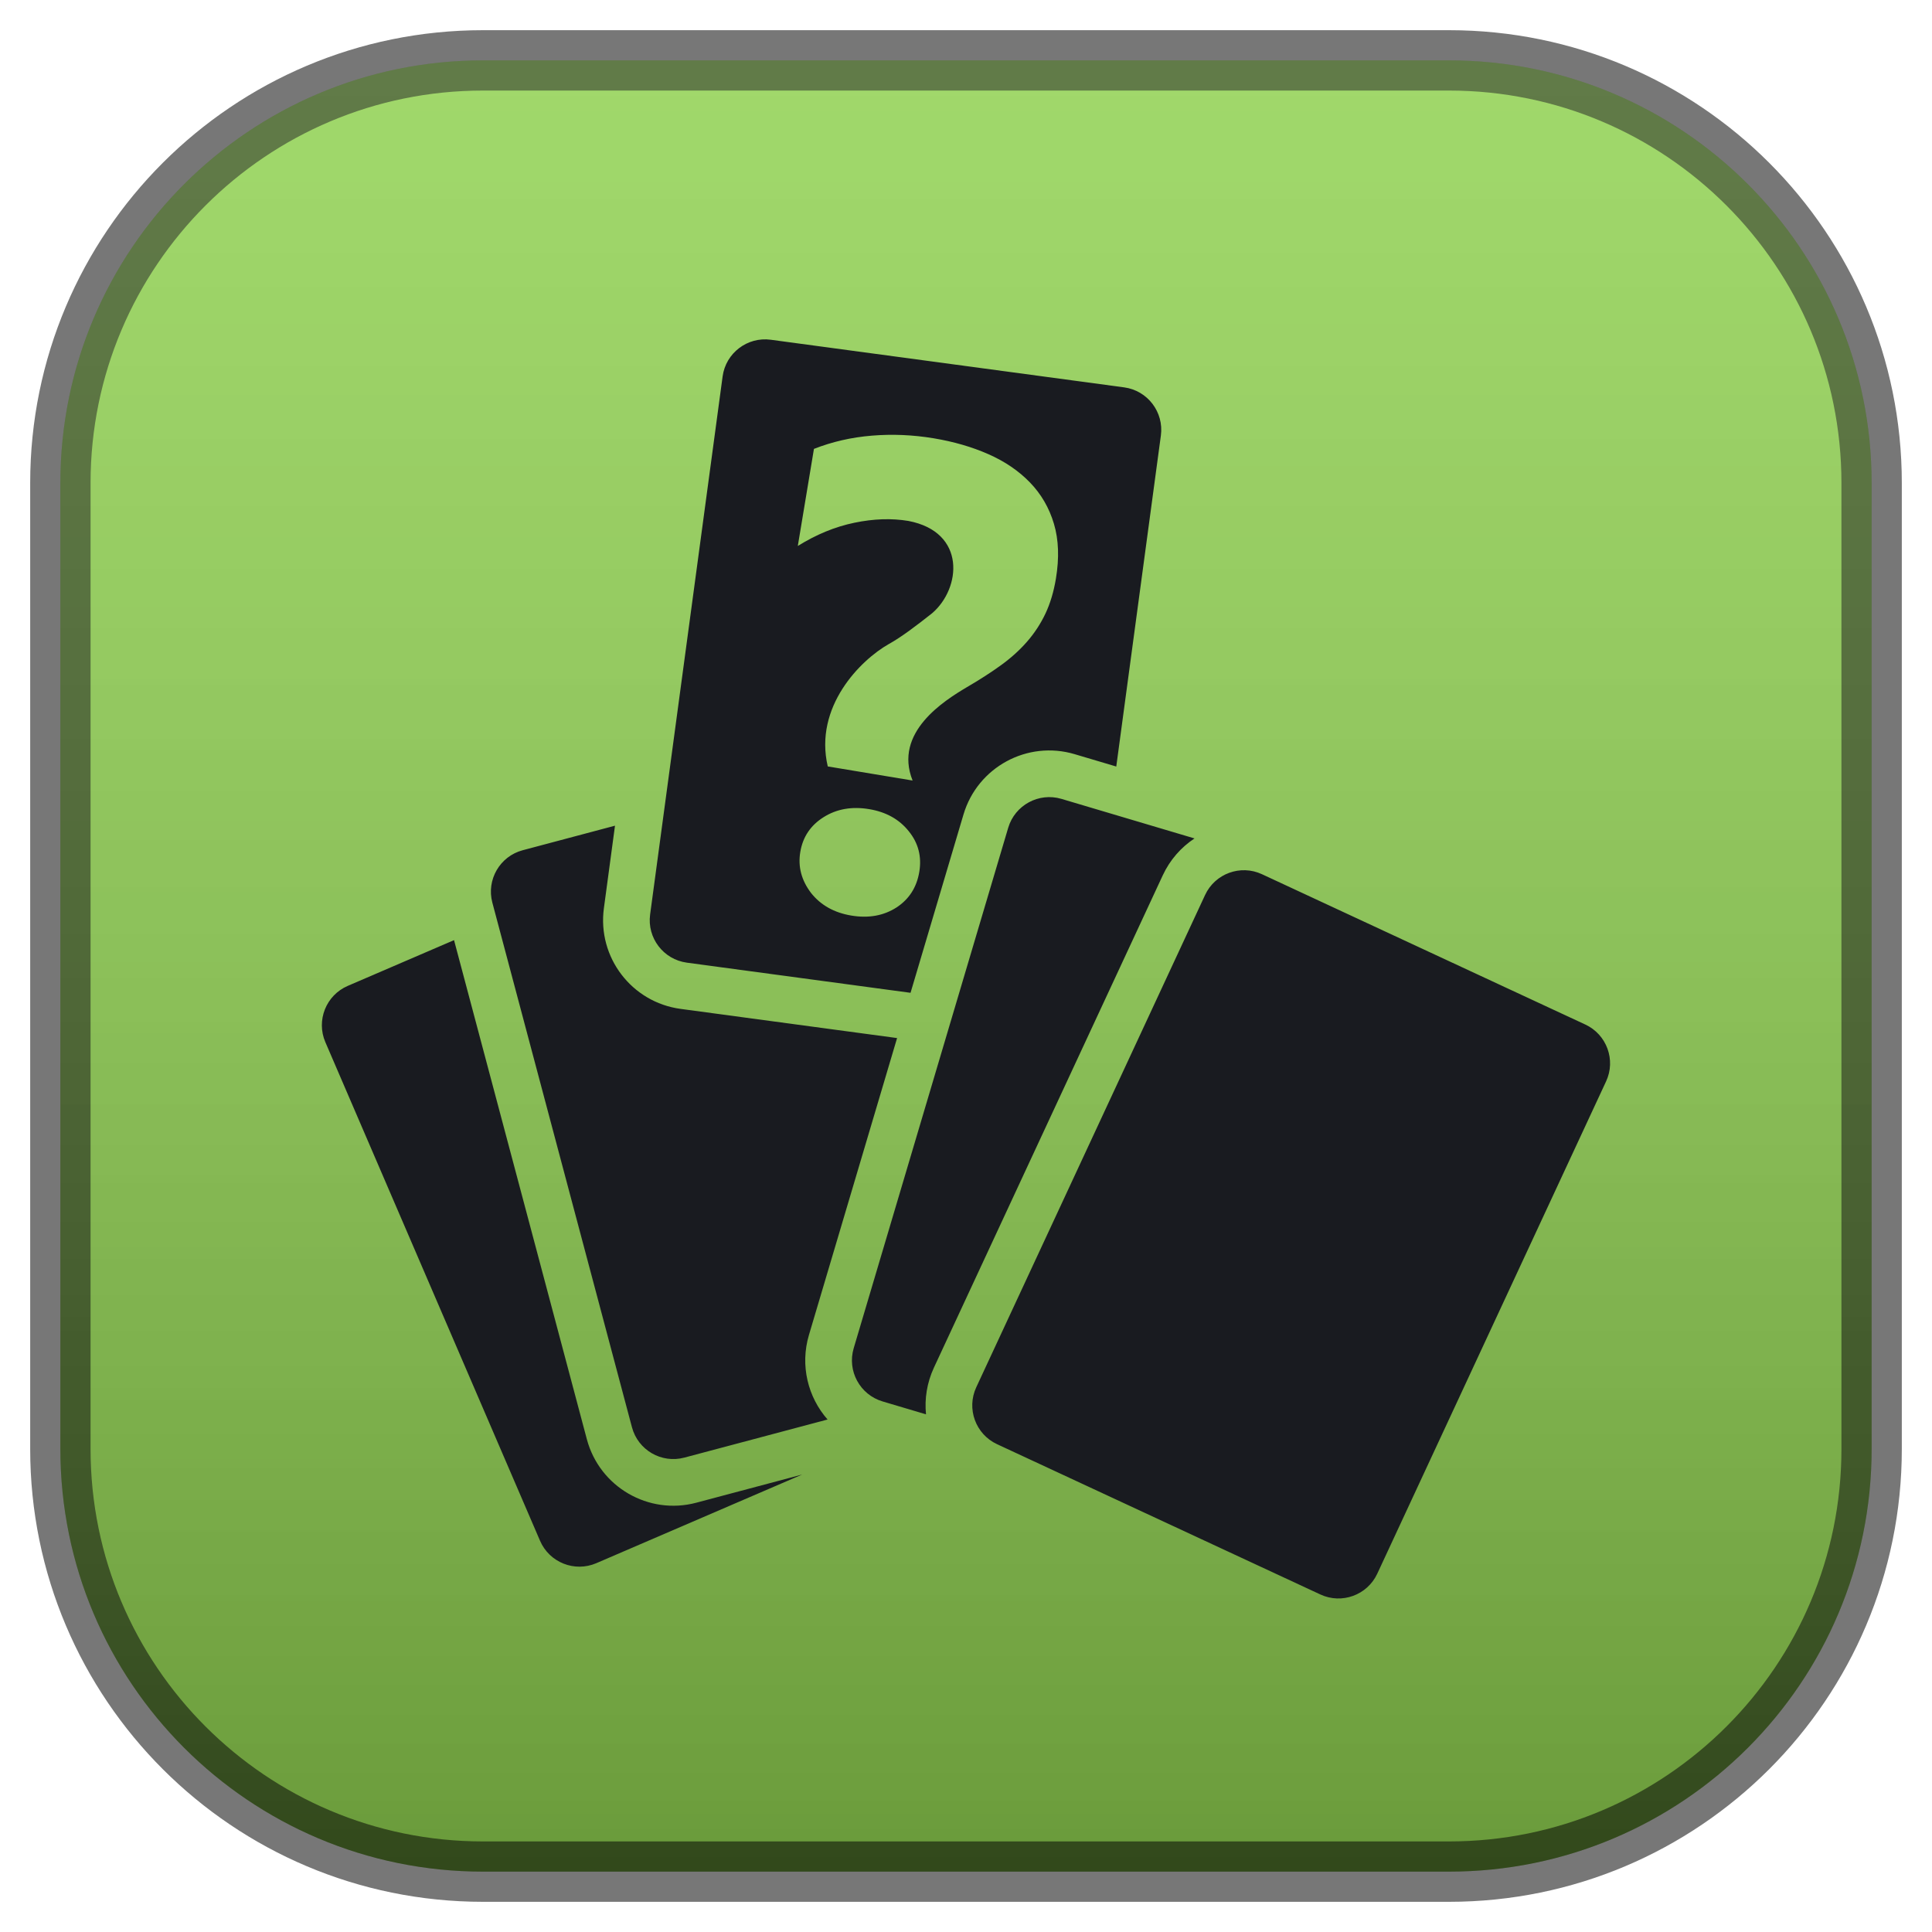
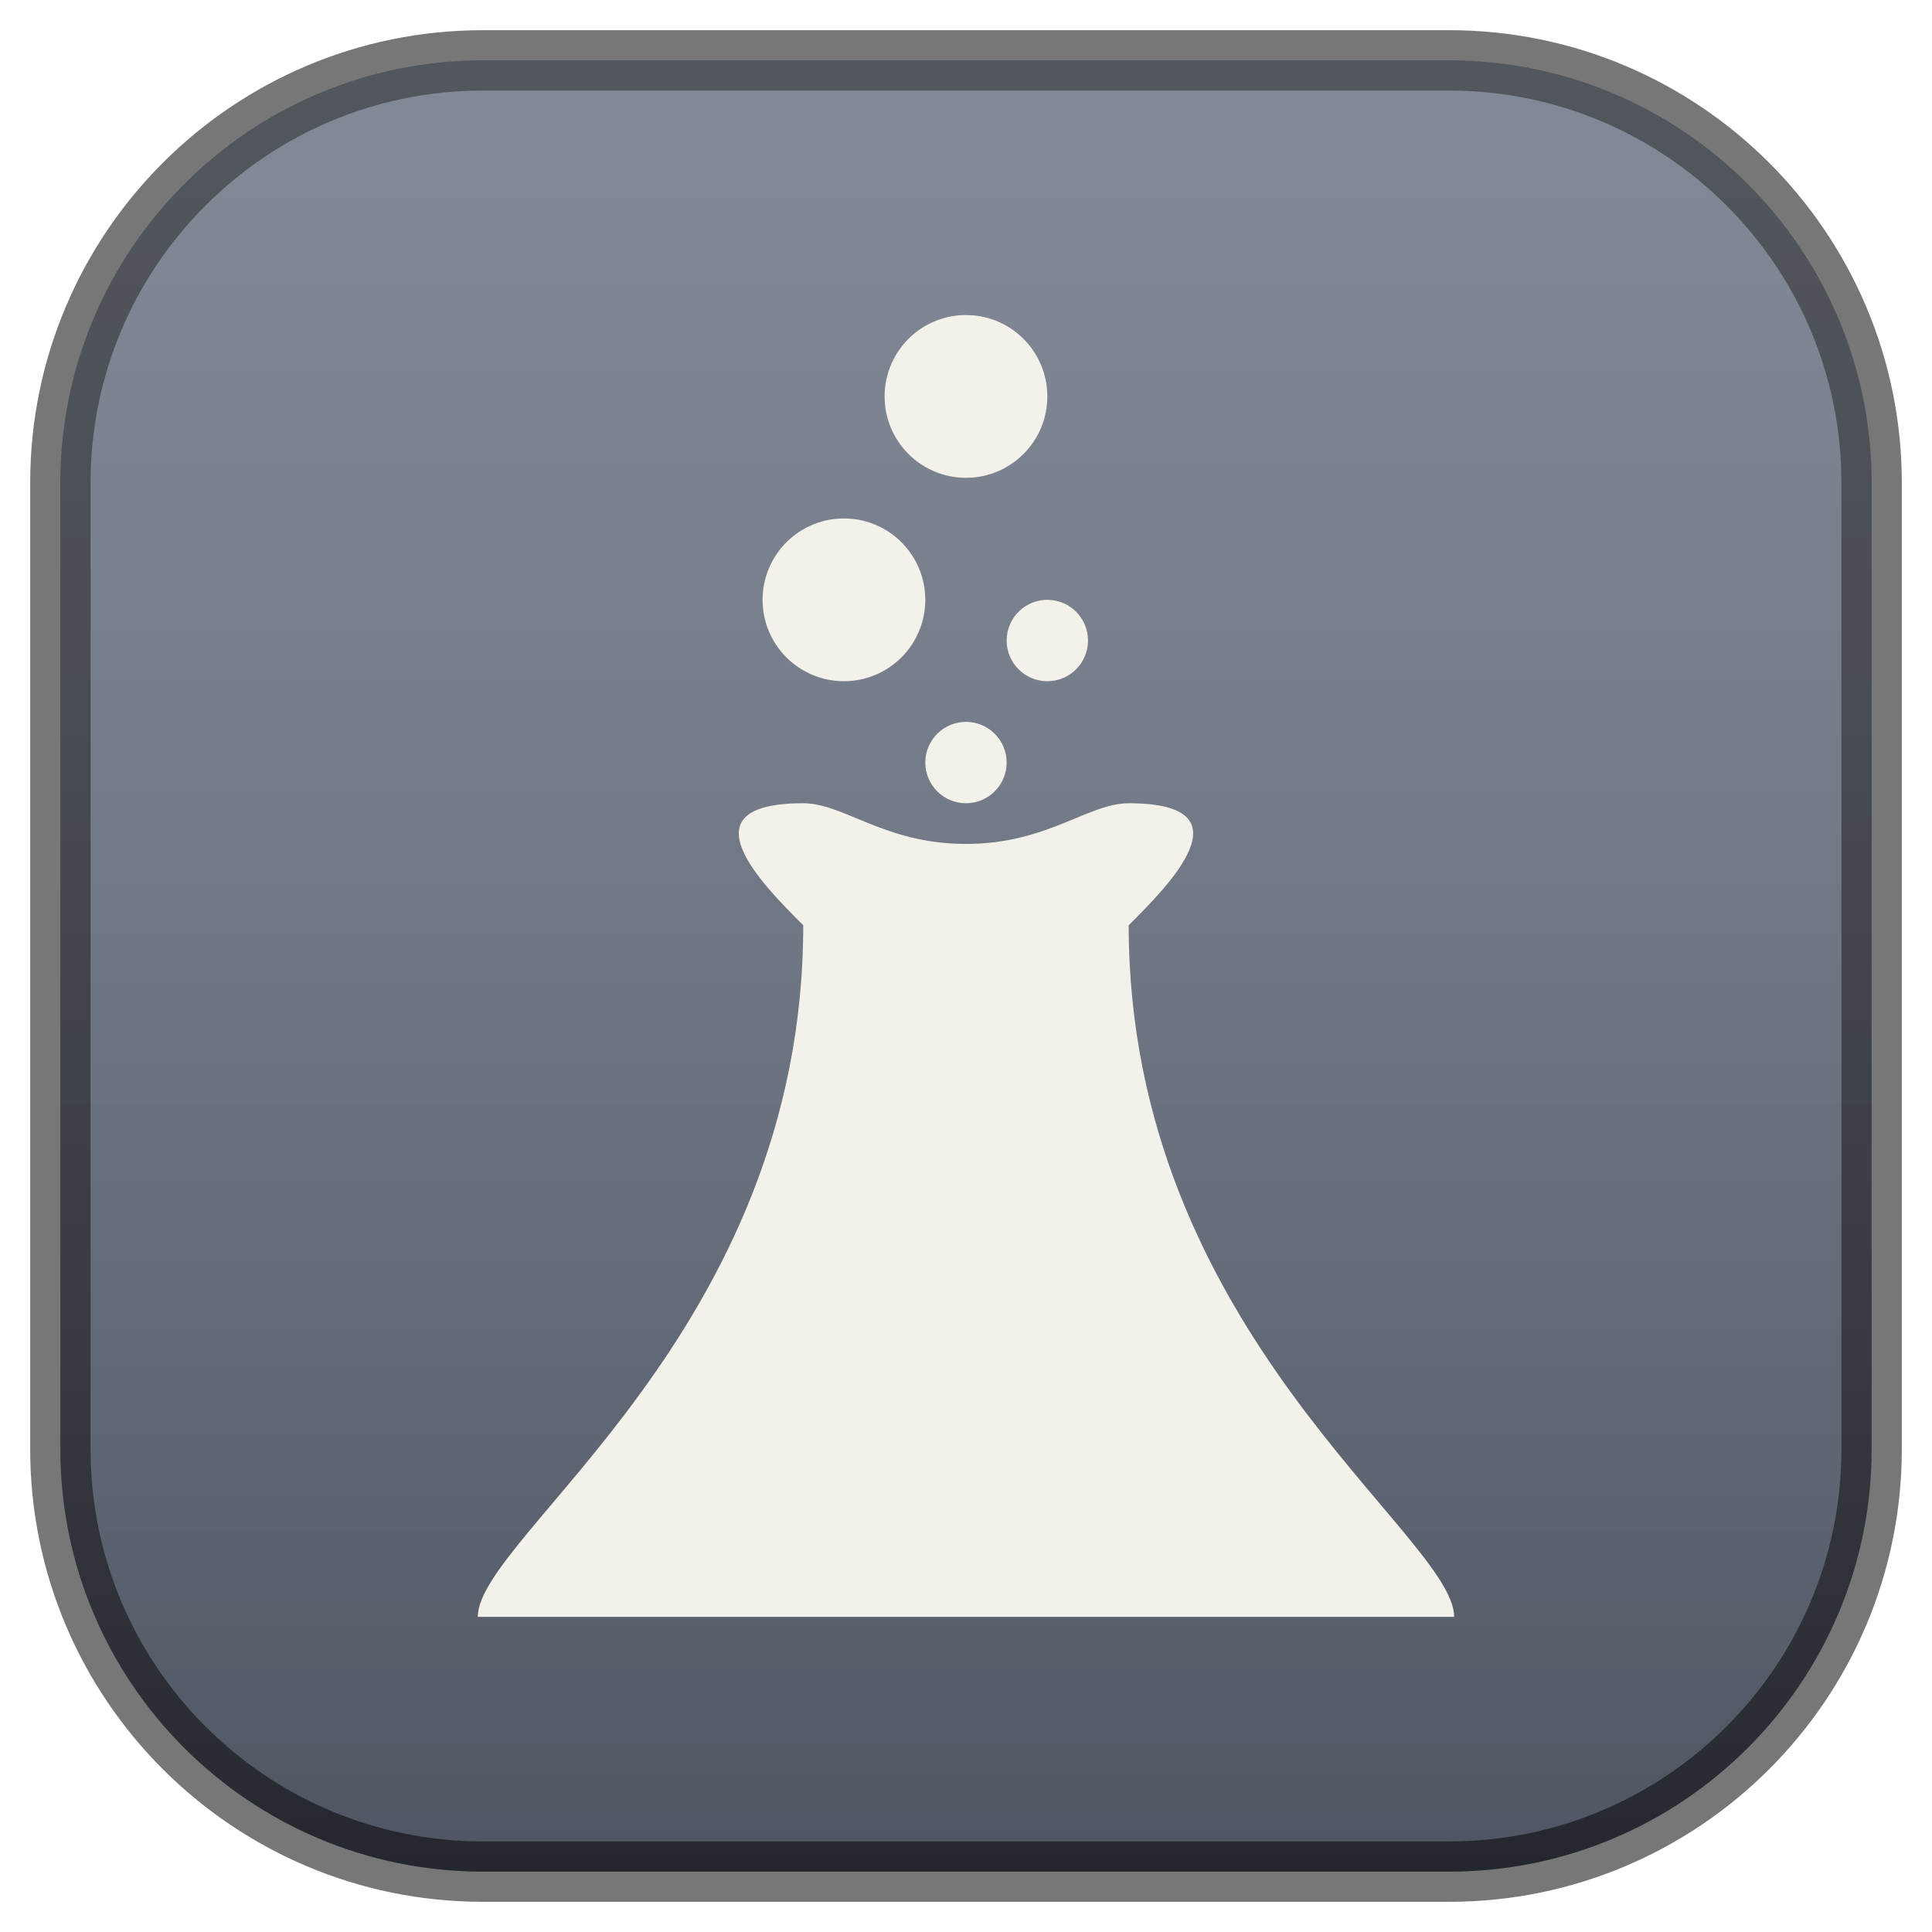
<svg xmlns="http://www.w3.org/2000/svg" width="64" height="64" viewBox="0 0 64 64">
  <defs>
    <linearGradient id="s" x1="0" y1="0" x2="0" y2="1">
      <stop offset="0" stop-color="#ffffff" stop-opacity="0.16" />
      <stop offset="1" stop-color="#000000" stop-opacity="0.26" />
    </linearGradient>
  </defs>
-   <rect x="2" y="2" width="60" height="60" rx="14" fill="#8fd14f" stroke="#00000088" stroke-width="2" />
+   <rect x="2" y="2" width="60" height="60" rx="14" fill="#6a7384" stroke="#00000088" stroke-width="2" />
  <rect x="2" y="2" width="60" height="60" rx="14" fill="url(#s)" />
-   <g transform="translate(9 9) scale(0.08984)" fill="#191b20">
-     <path d="M386.688 487.75l-119.236-55.423c-7.898-3.673-11.334-13.065-7.66-20.976l84.374-181.523c3.667-7.904 13.07-11.334 20.963-7.667l119.24 55.434c7.9 3.673 11.33 13.065 7.656 20.964l-84.37 181.524c-3.678 7.904-13.076 11.334-20.968 7.667zM98.95 467.945L19.79 284.09c-3.448-8.007.255-17.302 8.25-20.744l39.196-16.872 48.975 184.044c4.694 17.588 22.755 28.078 40.36 23.39l39.032-10.386-75.907 32.686c-8.007 3.443-17.296-.255-20.744-8.262zm33.89-41.86L81.362 232.638c-2.24-8.42 2.78-17.078 11.19-19.312l34.033-9.052-4.098 30.465c-2.422 18.036 10.224 34.652 28.285 37.087l79.828 10.758-32.497 109.467c-3.345 11.28-.37 22.948 6.866 31.18l-52.82 14.05c-8.42 2.24-17.07-2.77-19.31-11.196zm108.428-4.76l-16.02-4.76c-8.36-2.49-13.12-11.267-10.644-19.627l56.97-191.9c2.484-8.36 11.28-13.12 19.622-10.65l49.073 14.583.008-.005.12.044-.133-.034c-4.93 3.254-9.04 7.868-11.705 13.605l-84.38 181.53c-2.587 5.586-3.486 11.517-2.915 17.218zm-5.707-155.43l-82.486-11.117c-8.633-1.166-14.704-9.12-13.538-17.758l26.73-198.39c1.16-8.633 9.125-14.698 17.74-13.538l130.327 17.563c8.627 1.166 14.692 9.125 13.532 17.752L311.42 182.46l-15.33-4.552c-17.467-5.197-35.826 4.784-41.004 22.232l-19.525 65.755zm-5.19-31.46c4.67-3.055 7.474-7.438 8.42-13.145.936-5.633-.357-10.617-3.866-14.945-3.51-4.414-8.39-7.14-14.656-8.178-6.344-1.057-11.93-.073-16.75 2.956-4.826 3.03-7.692 7.316-8.615 12.87-.898 5.386.425 10.42 3.97 15.082 3.565 4.504 8.525 7.285 14.863 8.34 6.35 1.057 11.893.062 16.634-2.98zm25.978-81.243c4.693-2.726 8.888-5.434 12.598-8.117 3.703-2.684 6.915-5.586 9.635-8.725 2.72-3.13 4.967-6.573 6.733-10.307 1.76-3.74 3.048-8.032 3.85-12.865 1.262-7.62 1.02-14.358-.735-20.234-1.75-5.87-4.693-10.94-8.833-15.22-4.135-4.27-9.24-7.753-15.318-10.43-6.07-2.684-12.804-4.633-20.174-5.86-7.692-1.28-15.3-1.602-22.815-.977-7.516.614-14.63 2.247-21.346 4.88l-5.95 35.802c6.813-4.25 13.77-7.104 20.855-8.567 7.09-1.475 13.726-1.7 19.913-.668 21.467 4.092 19.44 24.898 8.76 34.03-5.652 4.473-11.334 8.802-15.942 11.345-10.48 5.914-27.69 23.125-22.542 45.145l31.284 5.202c-7.11-17.757 11.663-29.462 20.028-34.434z" />
+   <g transform="translate(9 9) scale(0.08984)" fill="#f4f1ea">
+     <path d="M256.875 16A30 30 0 0 0 226 46a30 30 0 0 0 60 0 30 30 0 0 0-29.125-30zm-45 75A30 30 0 0 0 181 121a30 30 0 0 0 60 0 30 30 0 0 0-29.125-30zm74.563 30A15 15 0 0 0 271 136a15 15 0 0 0 30 0 15 15 0 0 0-14.563-15zm-30 45A15 15 0 0 0 241 181a15 15 0 0 0 30 0 15 15 0 0 0-14.563-15zM196 196c-45 0-15 30 0 45 0 150-120 225-120 255h360c0-30-120-105-120-255 15-15 45-45 0-45-15 0-30 15-60 15s-45-15-60-15z" />
  </g>
</svg>
